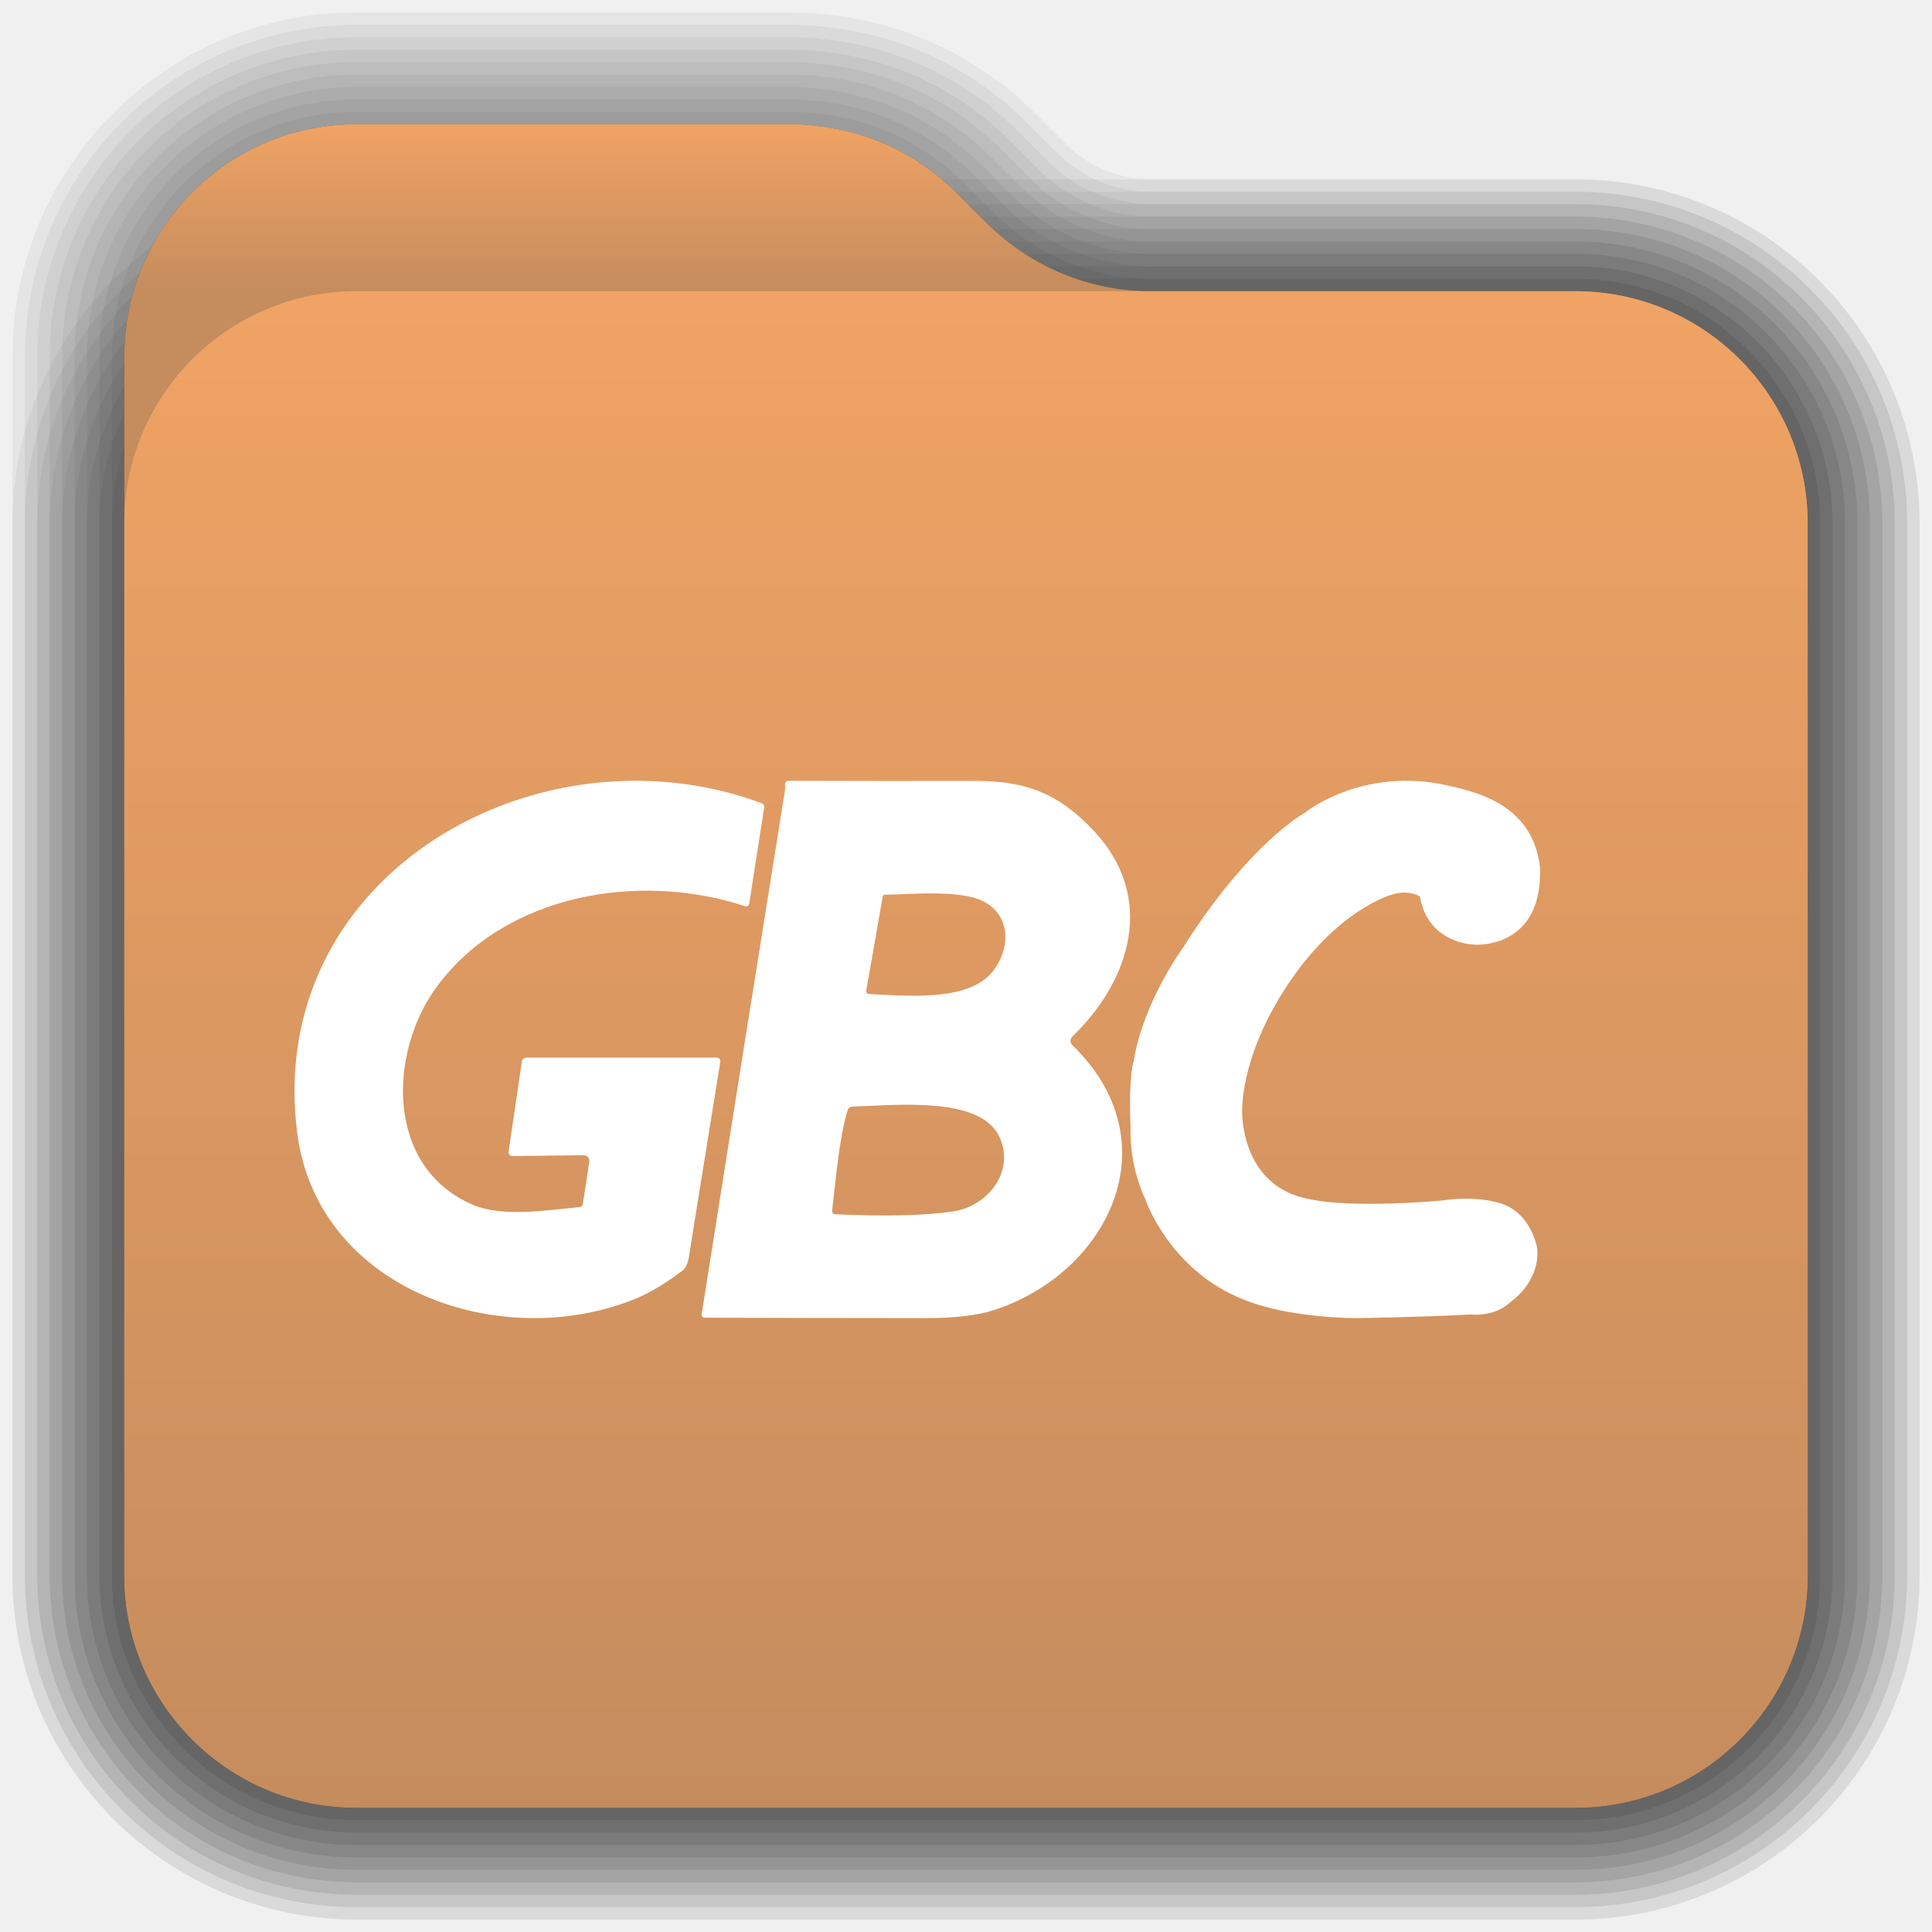
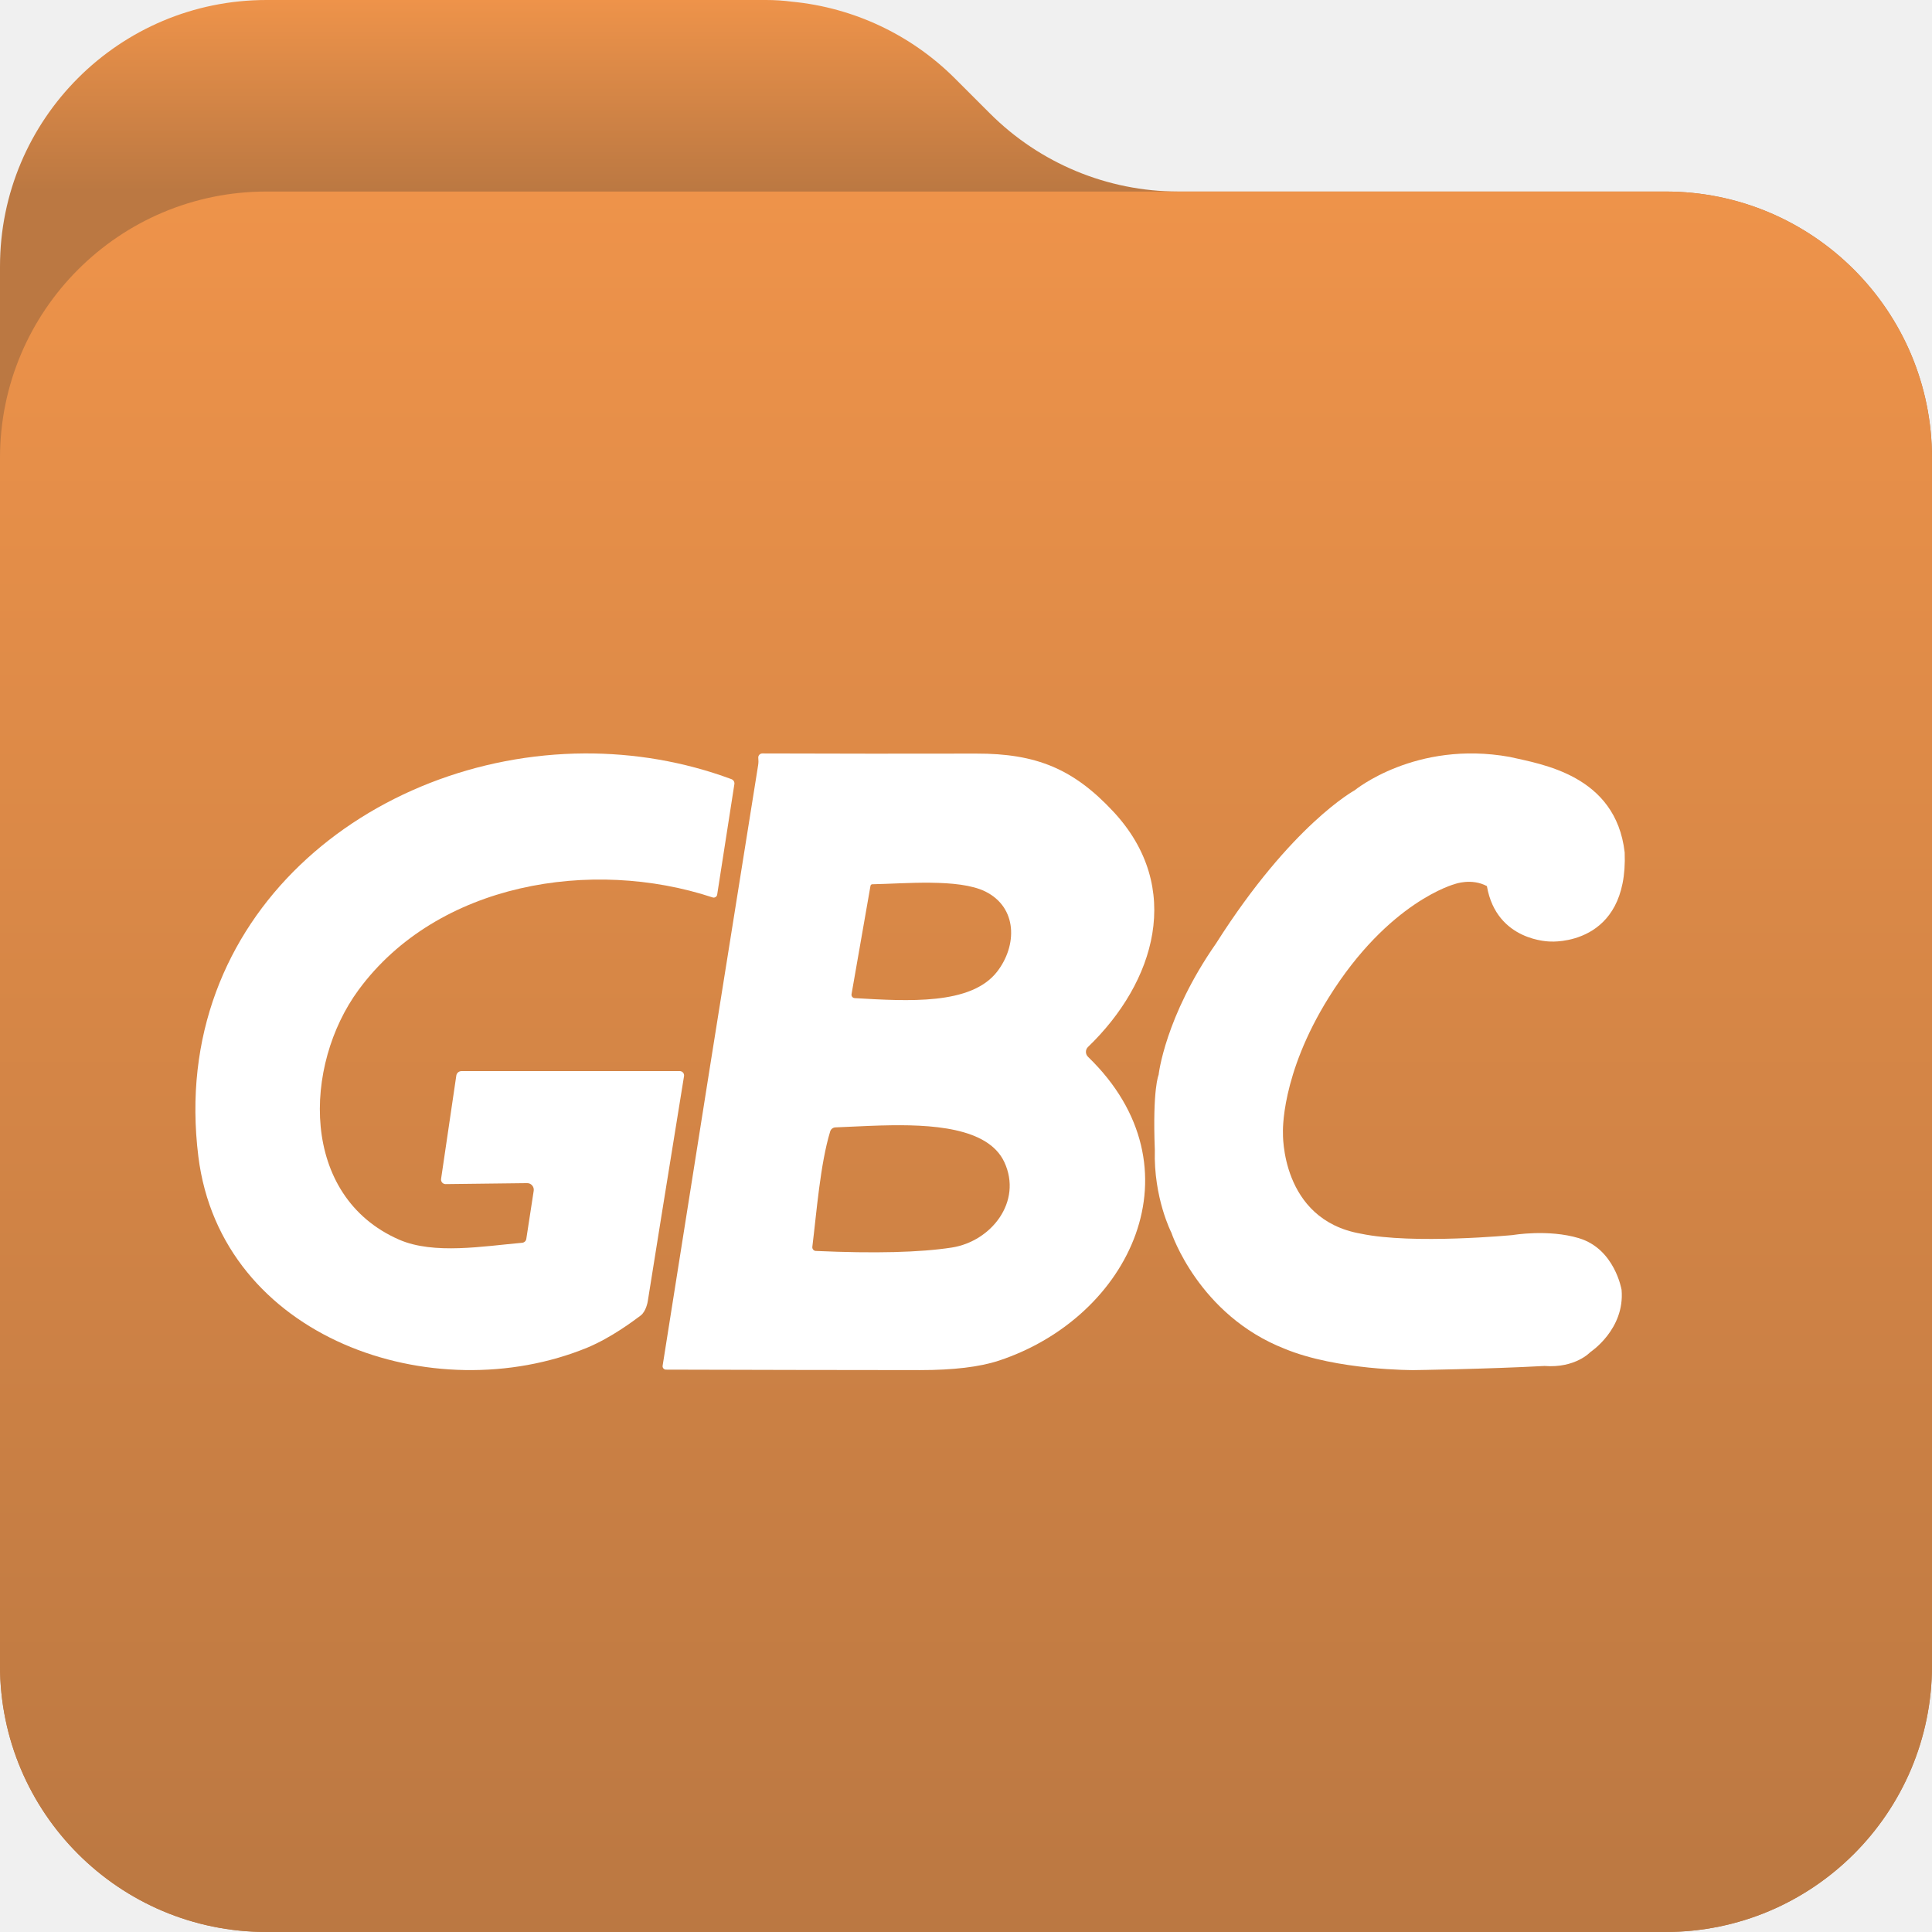
- <svg xmlns="http://www.w3.org/2000/svg" xmlns:xlink="http://www.w3.org/1999/xlink" width="512" height="512" viewBox="-10 -10 155.467 155.467" version="1.1" id="svg1" xml:space="preserve">
+ <svg xmlns="http://www.w3.org/2000/svg" xmlns:xlink="http://www.w3.org/1999/xlink" width="512" height="512" viewBox="0 0 135.467 135.467" version="1.1" id="svg1" xml:space="preserve">
  <defs id="defs1">
    <linearGradient id="linearGradient17">
      <stop style="stop-color:#e5e5e5;stop-opacity:1;" offset="0" id="stop17" />
      <stop style="stop-color:#a8a8a8;stop-opacity:1;" offset="1" id="stop18" />
    </linearGradient>
    <linearGradient id="linearGradient15">
      <stop style="stop-color:#e5e5e5;stop-opacity:1;" offset="0" id="stop15" />
      <stop style="stop-color:#a8a8a8;stop-opacity:1;" offset="1" id="stop16" />
    </linearGradient>
    <linearGradient xlink:href="#linearGradient15" id="linearGradient16" x1="55.033" y1="6.35" x2="55.033" y2="18.521" gradientUnits="userSpaceOnUse" />
    <linearGradient xlink:href="#linearGradient17" id="linearGradient18" x1="67.733" y1="18.521" x2="67.733" y2="129.117" gradientUnits="userSpaceOnUse" />
    <linearGradient id="a" gradientUnits="userSpaceOnUse" x1="24.415" y1="564.872" x2="104.743" y2="551.509" gradientTransform="translate(-0.005,-473.426)">
      <stop offset=".037" style="stop-color:#fff" id="stop168645" />
      <stop offset=".896" style="stop-color:#898cbf" id="stop168647" />
    </linearGradient>
    <linearGradient id="b" gradientUnits="userSpaceOnUse" x1="28.461" y1="68.837" x2="54.049" y2="68.837" gradientTransform="matrix(1,0,0,-1,-0.045,123.99)">
      <stop offset="0" style="stop-color:#6e70a9" id="stop168656" />
      <stop offset=".969" style="stop-color:#514a8e" id="stop168658" />
    </linearGradient>
    <linearGradient id="c" gradientUnits="userSpaceOnUse" x1="53.857" y1="61.681" x2="54.185" y2="61.681" gradientTransform="matrix(1,0,0,-1,-0.045,123.99)">
      <stop offset="0" style="stop-color:#6e70a9" id="stop168663" />
      <stop offset=".969" style="stop-color:#514a8e" id="stop168665" />
    </linearGradient>
    <linearGradient id="d" gradientUnits="userSpaceOnUse" x1="64.085" y1="540.326" x2="108.726" y2="569.631" gradientTransform="translate(-0.005,-473.426)">
      <stop offset="0" style="stop-color:#4c5284" id="stop168676" />
      <stop offset="1" style="stop-color:#8789bc" id="stop168678" />
    </linearGradient>
    <linearGradient id="e" gradientUnits="userSpaceOnUse" x1="53.464" y1="596.999" x2="53.153" y2="577.096" gradientTransform="translate(-0.005,-473.426)">
      <stop offset=".11" style="stop-color:#4c407e" id="stop168685" />
      <stop offset=".89" style="stop-color:#669" id="stop168687" />
      <stop offset="1" style="stop-color:#a7b3d9" id="stop168689" />
      <stop offset="1" style="stop-color:#9ba5cd" id="stop168691" />
    </linearGradient>
    <linearGradient id="f" gradientUnits="userSpaceOnUse" x1="4.824" y1="553.133" x2="66.026" y2="536.123" gradientTransform="translate(-0.005,-473.426)">
      <stop offset=".233" style="stop-color:#669" id="stop168702" />
      <stop offset=".724" style="stop-color:#a7b3d9" id="stop168704" />
    </linearGradient>
    <linearGradient id="g" gradientUnits="userSpaceOnUse" x1="5.882" y1="556.931" x2="67.08" y2="539.924" gradientTransform="translate(-0.005,-473.426)">
      <stop offset=".233" style="stop-color:#669" id="stop168709" />
      <stop offset=".991" style="stop-color:#a7b3d9" id="stop168711" />
    </linearGradient>
    <linearGradient id="h" gradientUnits="userSpaceOnUse" x1="19.586" y1="559.814" x2="43.921" y2="572.836" gradientTransform="translate(-0.005,-473.426)">
      <stop offset="0" style="stop-color:#6e70a9" id="stop168722" />
      <stop offset=".969" style="stop-color:#514a8e" id="stop168724" />
    </linearGradient>
    <linearGradient id="i" gradientUnits="userSpaceOnUse" x1="55.735" y1="495.654" x2="71.185" y2="503.171" gradientTransform="translate(-0.005,-473.426)">
      <stop offset=".037" style="stop-color:#9ea5d3" id="stop168731" />
      <stop offset=".902" style="stop-color:#7675ae" id="stop168733" />
    </linearGradient>
    <linearGradient id="k" gradientUnits="userSpaceOnUse" x1="49.386" y1="477.947" x2="45.741" y2="518.442" gradientTransform="matrix(0.6006141,0,0,0.6006141,49.40835,-248.2768)">
      <stop offset="0" style="stop-color:#aaacd2" id="stop168747" />
      <stop offset=".626" style="stop-color:#fcfafb" id="stop168749" />
    </linearGradient>
    <linearGradient id="l" gradientUnits="userSpaceOnUse" x1="71.78" y1="473.265" x2="68.135" y2="513.761" gradientTransform="matrix(0.6006141,0,0,0.6006141,49.40835,-248.2768)">
      <stop offset=".674" style="stop-color:#aaacd2" id="stop168754" />
      <stop offset="1" style="stop-color:#fcfafb" id="stop168756" />
    </linearGradient>
    <linearGradient data-orig="e57c27,a85b1c" x1="55.033" y1="6.35" x2="55.033" y2="18.521" gradientUnits="userSpaceOnUse" id="linearGradient16_tint">
-       <stop style="stop-color:#f0a364;stop-opacity:1;" offset="0" />
-       <stop style="stop-color:#c58c5e;stop-opacity:1;" offset="1" />
+       <stop style="stop-color:#ee934a;stop-opacity:1;" offset="0" />
+       <stop style="stop-color:#bb7842;stop-opacity:1;" offset="1" />
    </linearGradient>
    <linearGradient data-orig="e57c27,a85b1c" x1="67.733" y1="18.521" x2="67.733" y2="129.117" gradientUnits="userSpaceOnUse" id="linearGradient18_tint">
-       <stop style="stop-color:#f0a364;stop-opacity:1;" offset="0" />
-       <stop style="stop-color:#c58c5e;stop-opacity:1;" offset="1" />
+       <stop style="stop-color:#ee934a;stop-opacity:1;" offset="0" />
+       <stop style="stop-color:#bb7842;stop-opacity:1;" offset="1" />
    </linearGradient>
  </defs>
  <g id="layer1">
-     <g id="imago-shadow" transform="matrix(1.103448,0,0,1.103448,-7.006891,-7.006891)" style="fill:#000000;stroke:#000000;stroke-linejoin:round">
-       <path d="M 23.283,6.35 C 13.931,6.35 6.35,13.931 6.35,23.283 v 88.9 c -4.4e-6,9.352 7.581,16.933 16.933,16.933 h 88.9 c 9.352,0 16.933,-7.581 16.933,-16.933 V 35.454 c 0,-9.352 -7.581,-16.933 -16.933,-16.933 H 81.206 c -4.482,-0.007 -8.778,-1.79 -11.947,-4.959 h -5.17e-4 L 67.006,11.31 C 64.233,8.55 60.589,6.836 56.694,6.459 56.144,6.386 55.589,6.35 55.033,6.35 h -0.009 z" style="fill-opacity:0.05;stroke-opacity:0.05;stroke-width:16.313" />
-       <path d="m 23.283,18.521 c -9.352,-1e-6 -16.933,7.581 -16.933,16.933 v 76.729 c -4.4e-6,9.352 7.581,16.933 16.933,16.933 h 88.9 c 9.352,0 16.933,-7.581 16.933,-16.933 V 35.454 c 0,-9.352 -7.581,-16.933 -16.933,-16.933 z" style="fill-opacity:0.05;stroke-opacity:0.05;stroke-width:16.313" />
-       <path d="M 23.283,6.35 C 13.931,6.35 6.35,13.931 6.35,23.283 v 88.9 c -4.4e-6,9.352 7.581,16.933 16.933,16.933 h 88.9 c 9.352,0 16.933,-7.581 16.933,-16.933 V 35.454 c 0,-9.352 -7.581,-16.933 -16.933,-16.933 H 81.206 c -4.482,-0.007 -8.778,-1.79 -11.947,-4.959 h -5.17e-4 L 67.006,11.31 C 64.233,8.55 60.589,6.836 56.694,6.459 56.144,6.386 55.589,6.35 55.033,6.35 h -0.009 z" style="fill-opacity:0.05;stroke-opacity:0.05;stroke-width:14.500" />
-       <path d="m 23.283,18.521 c -9.352,-1e-6 -16.933,7.581 -16.933,16.933 v 76.729 c -4.4e-6,9.352 7.581,16.933 16.933,16.933 h 88.9 c 9.352,0 16.933,-7.581 16.933,-16.933 V 35.454 c 0,-9.352 -7.581,-16.933 -16.933,-16.933 z" style="fill-opacity:0.05;stroke-opacity:0.05;stroke-width:14.500" />
-       <path d="M 23.283,6.35 C 13.931,6.35 6.35,13.931 6.35,23.283 v 88.9 c -4.4e-6,9.352 7.581,16.933 16.933,16.933 h 88.9 c 9.352,0 16.933,-7.581 16.933,-16.933 V 35.454 c 0,-9.352 -7.581,-16.933 -16.933,-16.933 H 81.206 c -4.482,-0.007 -8.778,-1.79 -11.947,-4.959 h -5.17e-4 L 67.006,11.31 C 64.233,8.55 60.589,6.836 56.694,6.459 56.144,6.386 55.589,6.35 55.033,6.35 h -0.009 z" style="fill-opacity:0.05;stroke-opacity:0.05;stroke-width:12.688" />
-       <path d="m 23.283,18.521 c -9.352,-1e-6 -16.933,7.581 -16.933,16.933 v 76.729 c -4.4e-6,9.352 7.581,16.933 16.933,16.933 h 88.9 c 9.352,0 16.933,-7.581 16.933,-16.933 V 35.454 c 0,-9.352 -7.581,-16.933 -16.933,-16.933 z" style="fill-opacity:0.05;stroke-opacity:0.05;stroke-width:12.688" />
-       <path d="M 23.283,6.35 C 13.931,6.35 6.35,13.931 6.35,23.283 v 88.9 c -4.4e-6,9.352 7.581,16.933 16.933,16.933 h 88.9 c 9.352,0 16.933,-7.581 16.933,-16.933 V 35.454 c 0,-9.352 -7.581,-16.933 -16.933,-16.933 H 81.206 c -4.482,-0.007 -8.778,-1.79 -11.947,-4.959 h -5.17e-4 L 67.006,11.31 C 64.233,8.55 60.589,6.836 56.694,6.459 56.144,6.386 55.589,6.35 55.033,6.35 h -0.009 z" style="fill-opacity:0.05;stroke-opacity:0.05;stroke-width:10.875" />
-       <path d="m 23.283,18.521 c -9.352,-1e-6 -16.933,7.581 -16.933,16.933 v 76.729 c -4.4e-6,9.352 7.581,16.933 16.933,16.933 h 88.9 c 9.352,0 16.933,-7.581 16.933,-16.933 V 35.454 c 0,-9.352 -7.581,-16.933 -16.933,-16.933 z" style="fill-opacity:0.05;stroke-opacity:0.05;stroke-width:10.875" />
-       <path d="M 23.283,6.35 C 13.931,6.35 6.35,13.931 6.35,23.283 v 88.9 c -4.4e-6,9.352 7.581,16.933 16.933,16.933 h 88.9 c 9.352,0 16.933,-7.581 16.933,-16.933 V 35.454 c 0,-9.352 -7.581,-16.933 -16.933,-16.933 H 81.206 c -4.482,-0.007 -8.778,-1.79 -11.947,-4.959 h -5.17e-4 L 67.006,11.31 C 64.233,8.55 60.589,6.836 56.694,6.459 56.144,6.386 55.589,6.35 55.033,6.35 h -0.009 z" style="fill-opacity:0.05;stroke-opacity:0.05;stroke-width:9.063" />
-       <path d="m 23.283,18.521 c -9.352,-1e-6 -16.933,7.581 -16.933,16.933 v 76.729 c -4.4e-6,9.352 7.581,16.933 16.933,16.933 h 88.9 c 9.352,0 16.933,-7.581 16.933,-16.933 V 35.454 c 0,-9.352 -7.581,-16.933 -16.933,-16.933 z" style="fill-opacity:0.05;stroke-opacity:0.05;stroke-width:9.063" />
-       <path d="M 23.283,6.35 C 13.931,6.35 6.35,13.931 6.35,23.283 v 88.9 c -4.4e-6,9.352 7.581,16.933 16.933,16.933 h 88.9 c 9.352,0 16.933,-7.581 16.933,-16.933 V 35.454 c 0,-9.352 -7.581,-16.933 -16.933,-16.933 H 81.206 c -4.482,-0.007 -8.778,-1.79 -11.947,-4.959 h -5.17e-4 L 67.006,11.31 C 64.233,8.55 60.589,6.836 56.694,6.459 56.144,6.386 55.589,6.35 55.033,6.35 h -0.009 z" style="fill-opacity:0.05;stroke-opacity:0.05;stroke-width:7.250" />
-       <path d="m 23.283,18.521 c -9.352,-1e-6 -16.933,7.581 -16.933,16.933 v 76.729 c -4.4e-6,9.352 7.581,16.933 16.933,16.933 h 88.9 c 9.352,0 16.933,-7.581 16.933,-16.933 V 35.454 c 0,-9.352 -7.581,-16.933 -16.933,-16.933 z" style="fill-opacity:0.05;stroke-opacity:0.05;stroke-width:7.250" />
-       <path d="M 23.283,6.35 C 13.931,6.35 6.35,13.931 6.35,23.283 v 88.9 c -4.4e-6,9.352 7.581,16.933 16.933,16.933 h 88.9 c 9.352,0 16.933,-7.581 16.933,-16.933 V 35.454 c 0,-9.352 -7.581,-16.933 -16.933,-16.933 H 81.206 c -4.482,-0.007 -8.778,-1.79 -11.947,-4.959 h -5.17e-4 L 67.006,11.31 C 64.233,8.55 60.589,6.836 56.694,6.459 56.144,6.386 55.589,6.35 55.033,6.35 h -0.009 z" style="fill-opacity:0.05;stroke-opacity:0.05;stroke-width:5.438" />
-       <path d="m 23.283,18.521 c -9.352,-1e-6 -16.933,7.581 -16.933,16.933 v 76.729 c -4.4e-6,9.352 7.581,16.933 16.933,16.933 h 88.9 c 9.352,0 16.933,-7.581 16.933,-16.933 V 35.454 c 0,-9.352 -7.581,-16.933 -16.933,-16.933 z" style="fill-opacity:0.05;stroke-opacity:0.05;stroke-width:5.438" />
-       <path d="M 23.283,6.35 C 13.931,6.35 6.35,13.931 6.35,23.283 v 88.9 c -4.4e-6,9.352 7.581,16.933 16.933,16.933 h 88.9 c 9.352,0 16.933,-7.581 16.933,-16.933 V 35.454 c 0,-9.352 -7.581,-16.933 -16.933,-16.933 H 81.206 c -4.482,-0.007 -8.778,-1.79 -11.947,-4.959 h -5.17e-4 L 67.006,11.31 C 64.233,8.55 60.589,6.836 56.694,6.459 56.144,6.386 55.589,6.35 55.033,6.35 h -0.009 z" style="fill-opacity:0.05;stroke-opacity:0.05;stroke-width:3.625" />
-       <path d="m 23.283,18.521 c -9.352,-1e-6 -16.933,7.581 -16.933,16.933 v 76.729 c -4.4e-6,9.352 7.581,16.933 16.933,16.933 h 88.9 c 9.352,0 16.933,-7.581 16.933,-16.933 V 35.454 c 0,-9.352 -7.581,-16.933 -16.933,-16.933 z" style="fill-opacity:0.05;stroke-opacity:0.05;stroke-width:3.625" />
-       <path d="M 23.283,6.35 C 13.931,6.35 6.35,13.931 6.35,23.283 v 88.9 c -4.4e-6,9.352 7.581,16.933 16.933,16.933 h 88.9 c 9.352,0 16.933,-7.581 16.933,-16.933 V 35.454 c 0,-9.352 -7.581,-16.933 -16.933,-16.933 H 81.206 c -4.482,-0.007 -8.778,-1.79 -11.947,-4.959 h -5.17e-4 L 67.006,11.31 C 64.233,8.55 60.589,6.836 56.694,6.459 56.144,6.386 55.589,6.35 55.033,6.35 h -0.009 z" style="fill-opacity:0.05;stroke-opacity:0.05;stroke-width:1.813" />
-       <path d="m 23.283,18.521 c -9.352,-1e-6 -16.933,7.581 -16.933,16.933 v 76.729 c -4.4e-6,9.352 7.581,16.933 16.933,16.933 h 88.9 c 9.352,0 16.933,-7.581 16.933,-16.933 V 35.454 c 0,-9.352 -7.581,-16.933 -16.933,-16.933 z" style="fill-opacity:0.05;stroke-opacity:0.05;stroke-width:1.813" />
-     </g>
    <g id="g50" transform="matrix(1.103448,0,0,1.103448,-7.006891,-7.006891)">
      <path id="path46" style="display:inline;fill:url(#linearGradient16_tint);stroke-width:11.943;paint-order:stroke fill markers" d="M 23.283,6.35 C 13.931,6.35 6.35,13.931 6.35,23.283 v 88.9 c -4.4e-6,9.352 7.581,16.933 16.933,16.933 h 88.9 c 9.352,0 16.933,-7.581 16.933,-16.933 V 35.454 c 0,-9.352 -7.581,-16.933 -16.933,-16.933 H 81.206 c -4.482,-0.007 -8.778,-1.79 -11.947,-4.959 h -5.17e-4 L 67.006,11.31 C 64.233,8.55 60.589,6.836 56.694,6.459 56.144,6.386 55.589,6.35 55.033,6.35 h -0.009 z" />
      <path id="path50" style="display:inline;fill:url(#linearGradient18_tint);stroke-width:11.943;paint-order:stroke fill markers" d="m 23.283,18.521 c -9.352,-1e-6 -16.933,7.581 -16.933,16.933 v 76.729 c -4.4e-6,9.352 7.581,16.933 16.933,16.933 h 88.9 c 9.352,0 16.933,-7.581 16.933,-16.933 V 35.454 c 0,-9.352 -7.581,-16.933 -16.933,-16.933 z" />
    </g>
    <path d="m 53.453,52.829 a 0.288,0.288 0 0 0 -0.283,0.327 c 0.018,0.155 0.016,0.317 -0.01,0.487 -2.249,14.027 -4.482,28.066 -6.698,42.116 a 0.238,0.238 0 0 0 0.239,0.276 c 5.932,0.018 11.872,0.029 17.822,0.033 2.327,0 4.16,-0.22 5.501,-0.659 9.23,-3.041 14.304,-13.534 6.266,-21.307 a 0.482,0.476 45.2 0 1 0,-0.693 c 4.703,-4.526 6.731,-11.184 1.773,-16.503 -2.776,-2.975 -5.373,-4.078 -9.622,-4.066 -4.787,0.011 -9.782,0.008 -14.986,-0.01 z m 11.807,9.066 c 1.464,0.016 2.883,0.152 3.822,0.612 2.277,1.125 2.249,3.806 0.825,5.634 -1.828,2.343 -6.234,2.061 -9.979,1.845 a 0.238,0.238 0 0 1 -0.22,-0.278 l 1.328,-7.595 a 0.127,0.139 6.1 0 1 0.129,-0.111 c 1.122,-0.019 2.631,-0.124 4.095,-0.108 z m -3.463,17.021 c 3.503,-0.098 7.486,0.123 8.625,2.57 1.285,2.764 -0.914,5.557 -3.684,5.989 -2.223,0.343 -5.402,0.423 -9.535,0.238 A 0.255,0.26 4.6 0 1 56.959,87.426 c 0.299,-2.421 0.554,-5.811 1.252,-8.094 a 0.399,0.399 0 0 1 0.366,-0.283 c 0.938,-0.033 2.052,-0.101 3.22,-0.134 z" style="display:inline;fill:#ffffff;stroke-width:9.776;paint-order:markers fill stroke" id="path4" />
    <path style="display:inline;fill:#ffffff;stroke-width:9.776;paint-order:markers fill stroke" d="m 40.978,52.829 c -14.987,0.082 -29.174,11.38 -27.07,28.265 1.592,12.758 16.473,17.843 27.294,13.39 1.699,-0.717 3.211,-1.863 3.713,-2.238 0.395,-0.295 0.503,-0.992 0.503,-0.992 0,0 1.677,-10.499 2.545,-15.803 0.028,-0.183 -0.113,-0.347 -0.298,-0.348 H 32.361 c -0.184,4.6e-4 -0.34,0.134 -0.366,0.313 l -1.067,7.245 c -0.029,0.194 0.122,0.368 0.318,0.366 l 5.71,-0.068 c 0.286,-0.007 0.509,0.249 0.466,0.536 l -0.519,3.375 c -0.021,0.144 -0.14,0.255 -0.287,0.27 -2.717,0.239 -6.193,0.844 -8.629,-0.218 -6.989,-3.052 -6.734,-12.228 -2.844,-17.514 5.53,-7.52 16.367,-9.276 24.821,-6.484 0.148,0.048 0.303,-0.046 0.323,-0.197 l 1.206,-7.748 c 0.022,-0.148 -0.062,-0.292 -0.203,-0.345 -3.353,-1.245 -6.854,-1.823 -10.313,-1.805 z" id="path98" />
    <path fill="#94012c" d="m 110.707,86.817 c -2.157,-0.647 -4.635,-0.218 -4.635,-0.218 0,0 -7.005,0.675 -10.653,-0.097 -5.65,-0.989 -5.461,-7.077 -5.461,-7.077 0,0 -0.189,-4.035 3.216,-9.492 4.202,-6.74 8.839,-7.947 8.839,-7.947 0,0 1.158,-0.434 2.245,0.145 0.677,3.911 4.468,3.887 4.468,3.887 0,0 5.459,0.364 5.192,-6.253 -0.627,-5.437 -5.867,-6.185 -8.067,-6.693 -6.59,-1.183 -10.869,2.344 -10.869,2.344 0,0 -4.419,2.39 -9.708,10.724 -3.602,5.168 -4.035,9.227 -4.035,9.227 0,0 -0.434,0.966 -0.265,5.267 -0.097,3.356 1.16,5.796 1.16,5.796 0,0 1.907,5.776 7.944,8.142 3.673,1.521 9.036,1.497 9.036,1.497 0,0 5.192,-0.072 9.175,-0.291 2.175,0.168 3.215,-0.967 3.215,-0.967 0,0 2.437,-1.593 2.197,-4.371 0,0 -0.473,-2.869 -2.994,-3.622" id="path3" style="stroke-width:0.668;fill:#ffffff" />
  </g>
</svg>
